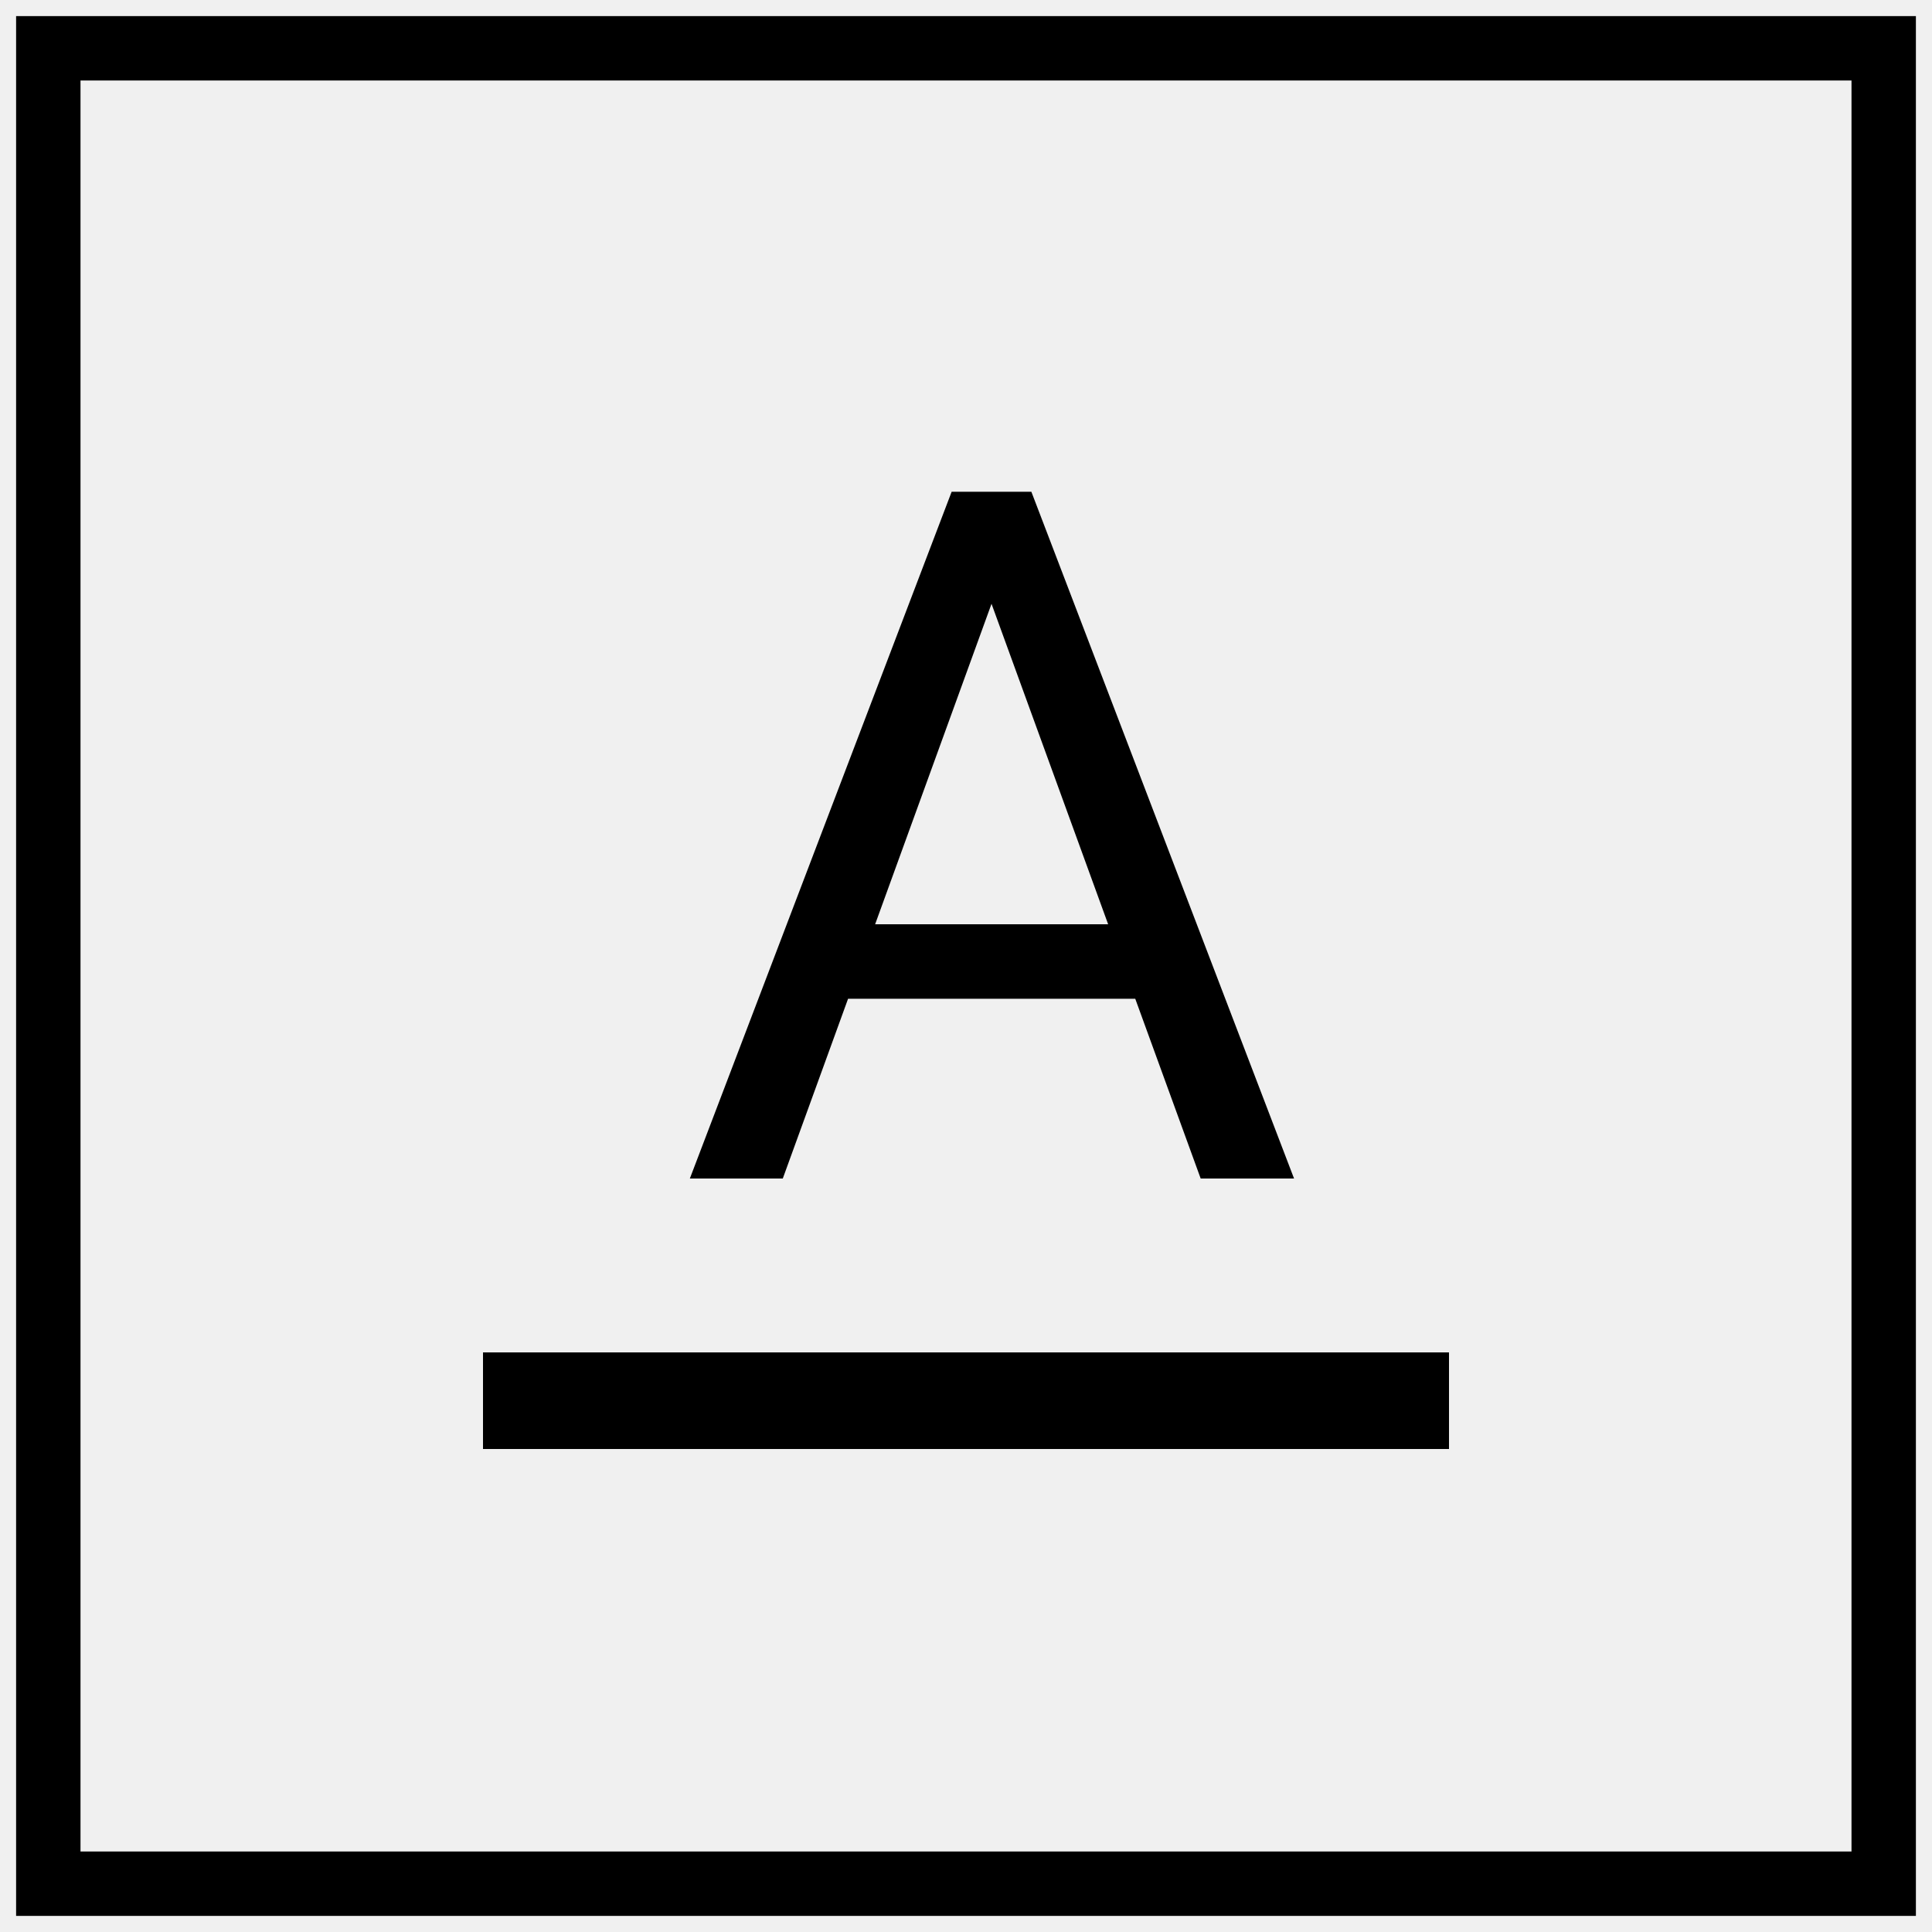
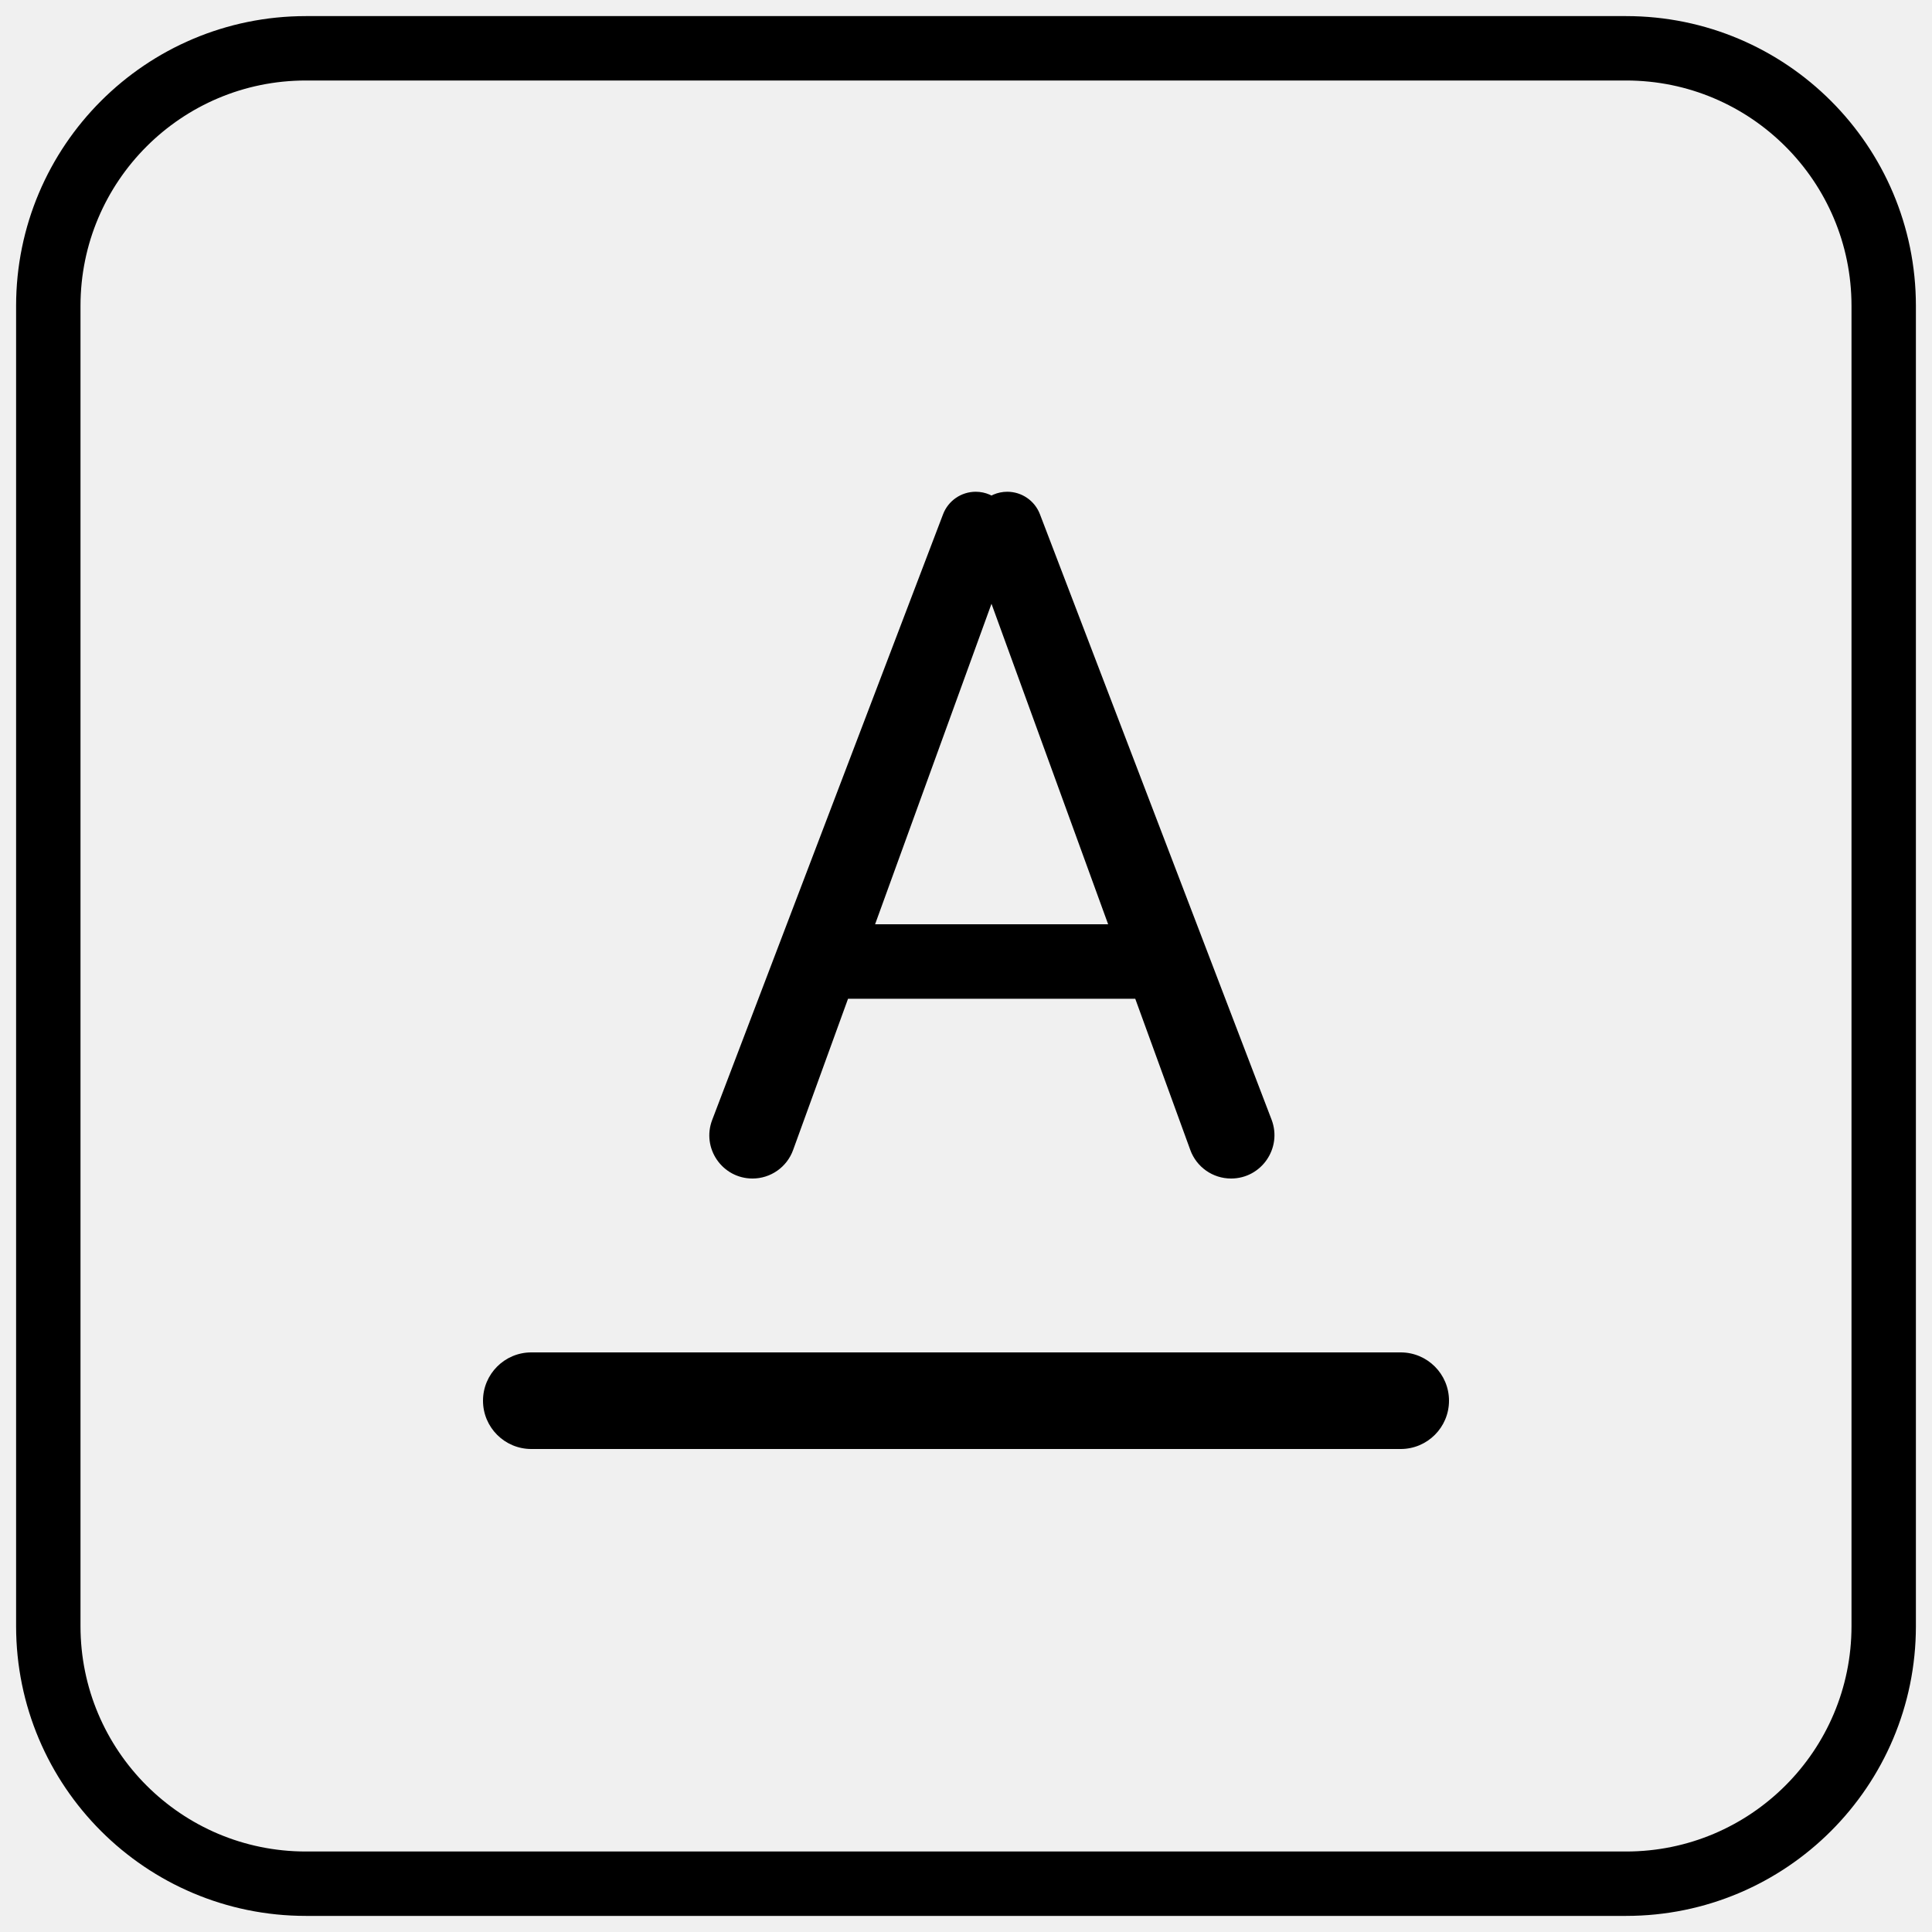
<svg xmlns="http://www.w3.org/2000/svg" width="30" height="30" viewBox="0 0 30 30" fill="none">
-   <g clip-path="url(#clip0_442_813)">
-     <path d="M29.25 0.75H0.75V29.25H29.25V0.75Z" stroke="black" />
-     <path d="M22.5 21H7.5V22.5H22.5V21Z" fill="black" />
-     <path d="M15.685 8.581L12.155 18.3H10.712L14.777 7.636H15.707L15.685 8.581ZM18.644 18.3L15.107 8.581L15.084 7.636H16.015L20.094 18.3H18.644ZM18.461 14.352V15.509H12.47V14.352H18.461Z" fill="black" />
+   <g clip-path="url(#clip0_451_807)">
+     <mask id="mask0_451_807" style="mask-type:luminance" maskUnits="userSpaceOnUse" x="0" y="0" width="30" height="30">
+       <path d="M30 0H0V30H30V0Z" fill="white" />
+     </mask>
+     <g mask="url(#mask0_451_807)">
+       <path d="M29.25 4.75C29.25 2.541 27.459 0.75 25.25 0.75H4.75C2.541 0.75 0.75 2.541 0.75 4.75V25.25C0.75 27.459 2.541 29.25 4.75 29.25H25.25C27.459 29.25 29.25 27.459 29.25 25.25V4.75Z" stroke="black" />
+       <path d="M22.5 21.75C22.5 21.336 22.164 21 21.75 21H8.25C7.836 21 7.5 21.336 7.5 21.75V21.75C7.5 22.164 7.836 22.5 8.25 22.5H21.75C22.164 22.5 22.5 22.164 22.5 21.75V21.75Z" fill="black" />
+       <path d="M15.688 8.45C15.686 8.537 15.67 8.622 15.64 8.703L12.315 17.858C12.219 18.123 11.967 18.3 11.685 18.3V18.3C11.215 18.3 10.891 17.829 11.059 17.39L14.644 7.985C14.724 7.775 14.926 7.636 15.151 7.636V7.636C15.456 7.636 15.701 7.887 15.694 8.192L15.688 8.45ZM19.116 18.3C18.832 18.3 18.58 18.123 18.483 17.857L15.151 8.703C15.122 8.622 15.105 8.536 15.104 8.45L15.097 8.192C15.09 7.887 15.336 7.636 15.641 7.636V7.636C15.866 7.636 16.068 7.775 16.148 7.985L19.745 17.386C19.913 17.827 19.588 18.3 19.116 18.3V18.3ZM17.882 14.352C18.202 14.352 18.461 14.611 18.461 14.931V14.931C18.461 15.25 18.202 15.509 17.882 15.509H13.048C12.729 15.509 12.47 15.25 12.47 14.931V14.931C12.47 14.611 12.729 14.352 13.048 14.352H17.882Z" fill="black" />
+     </g>
  </g>
  <defs>
-     <clipPath id="clip0_442_813">
-       <rect width="30" height="30" fill="white" />
+     <clipPath id="clip0_451_807">
+       <rect width="30" height="30" rx="4" fill="white" />
    </clipPath>
  </defs>
</svg>
